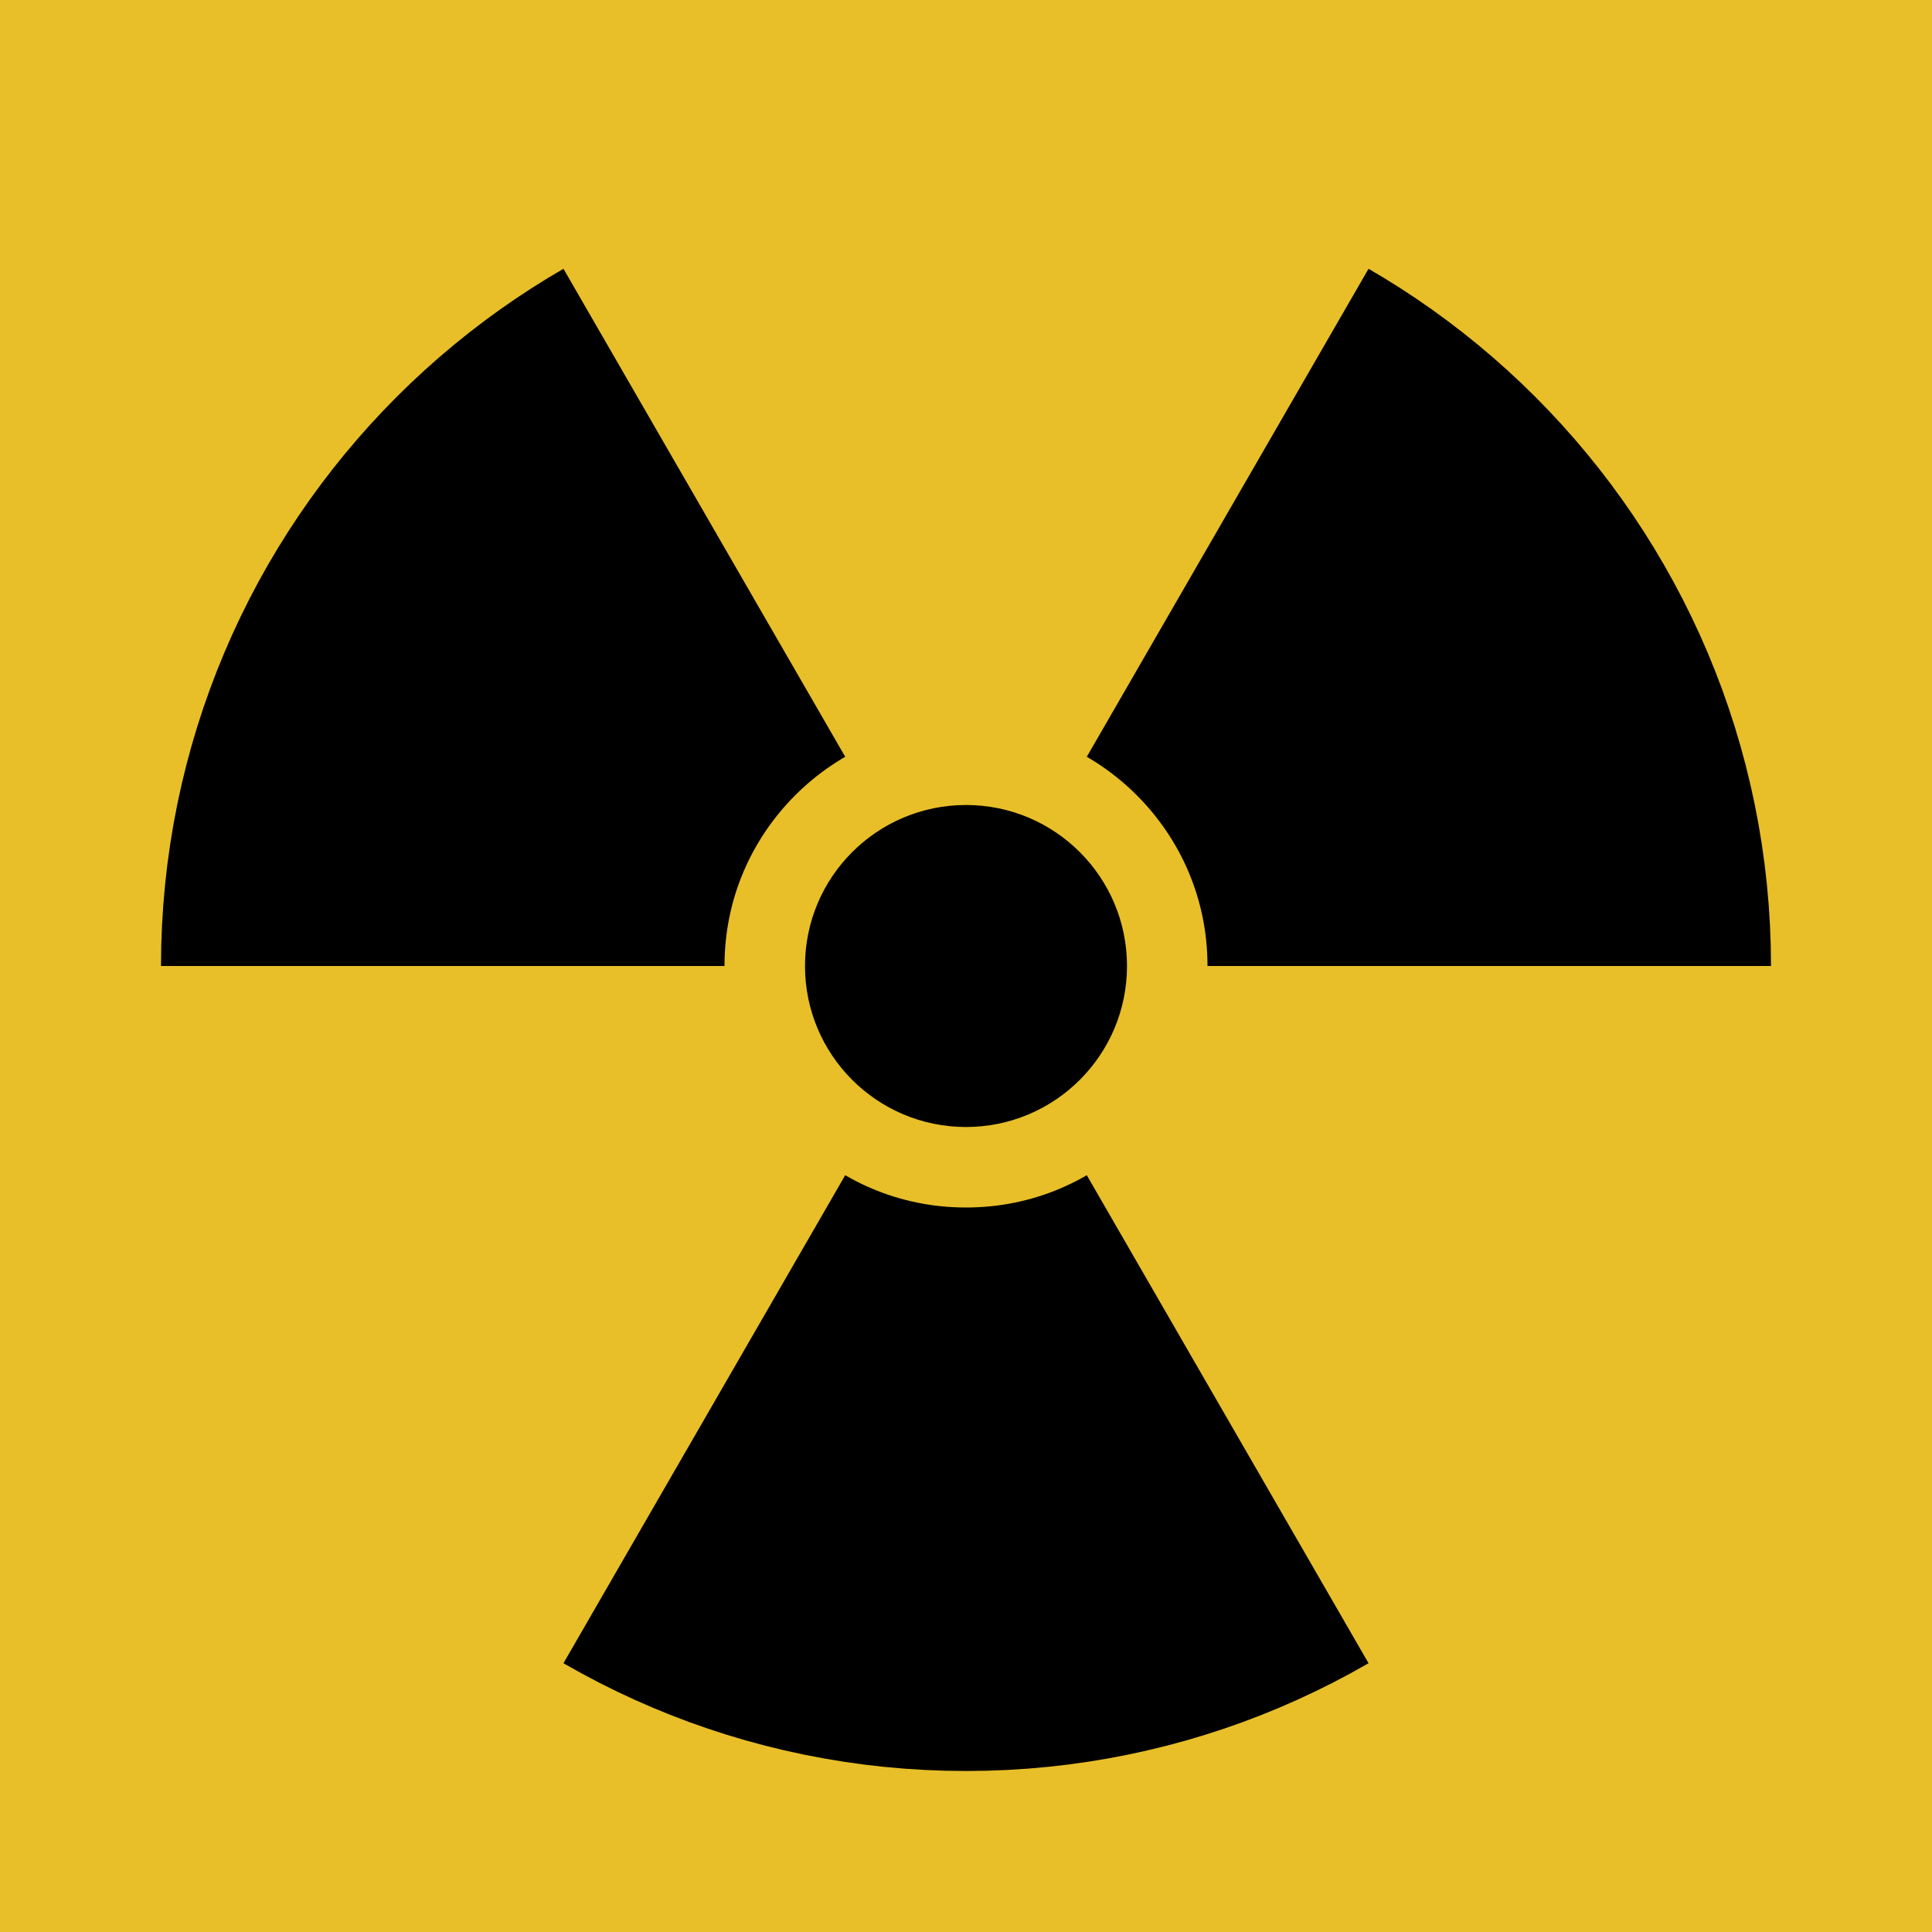
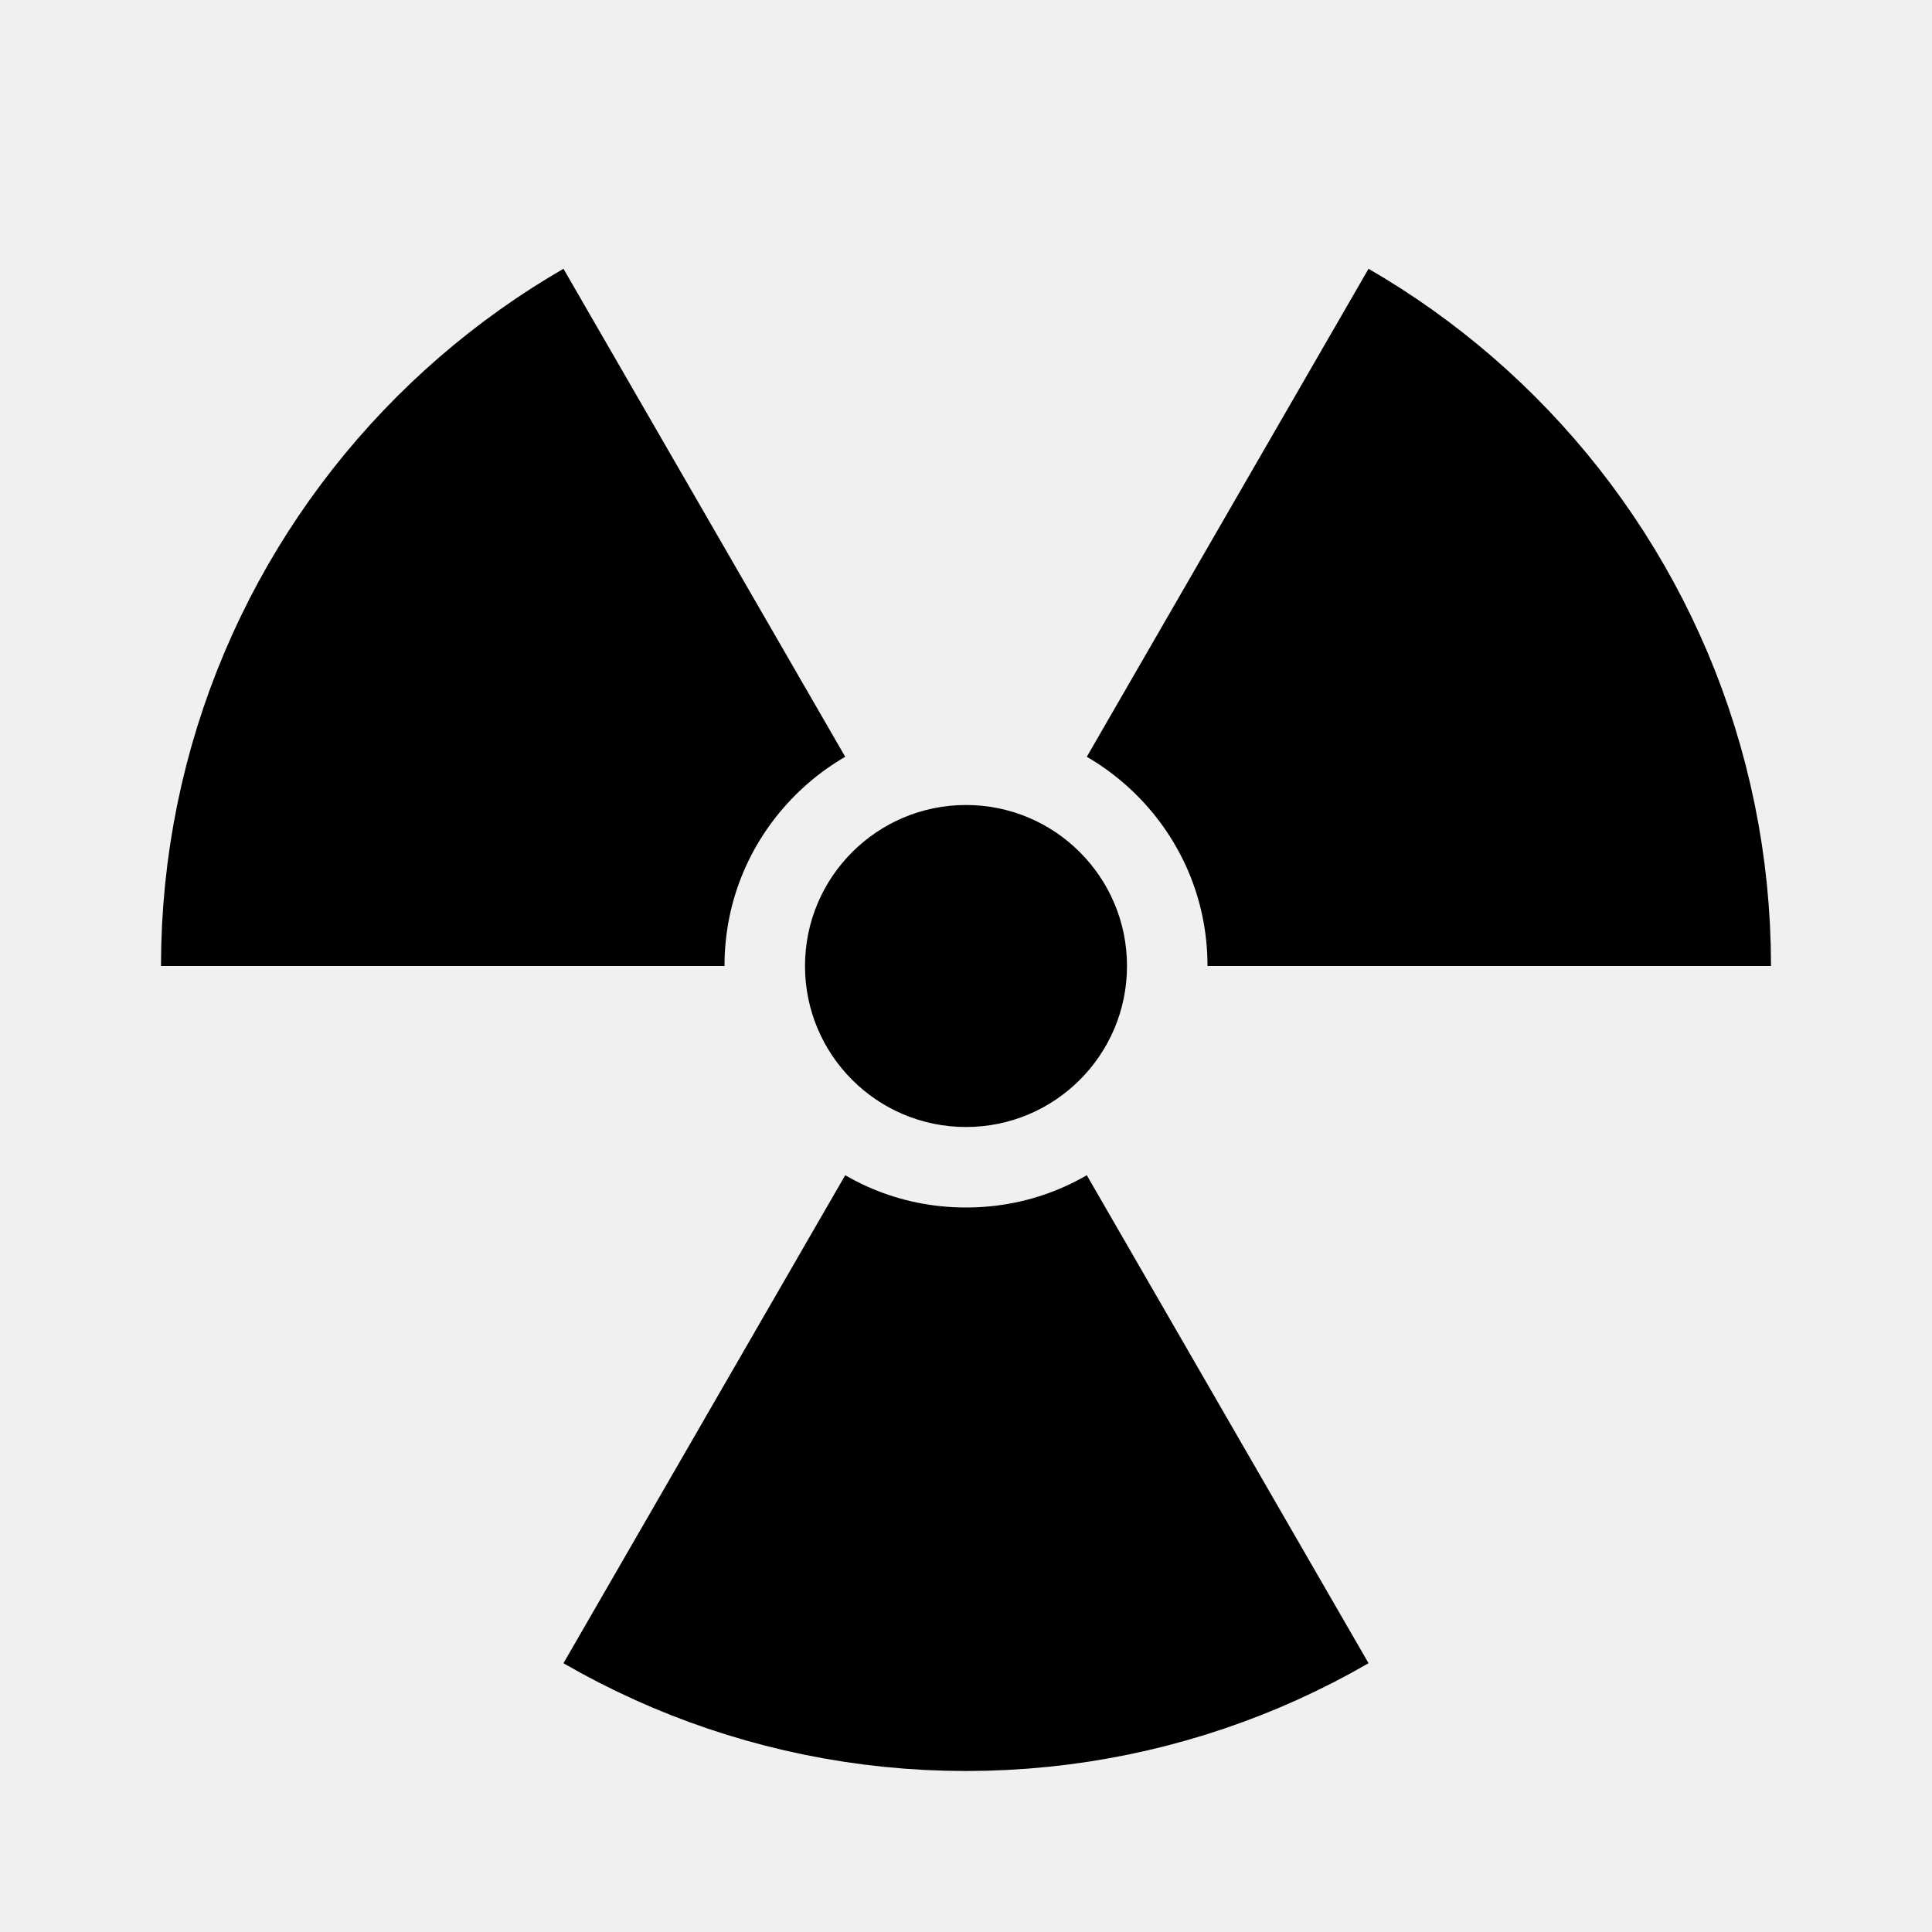
<svg xmlns="http://www.w3.org/2000/svg" xmlns:xlink="http://www.w3.org/1999/xlink" version="1.1" viewBox="-3 -3 6 6" width="600" height="600">
  <defs>
    <mask id="c" maskUnits="userSpaceOnUse" x="-3" y="-3" width="6" height="6">
      <circle r="1.625" fill="none" stroke="#fff" stroke-width="1.75" />
    </mask>
  </defs>
-   <path fill="#e8bf28" d="m-3-3h6v6h-6" />
  <circle r=".5" />
  <g mask="url(#c)">
    <g id="a">
      <path id="b" transform="rotate(30)" d="m0 0v2.88h3" />
      <use transform="scale(-1,1)" xlink:href="#b" />
    </g>
    <use transform="rotate(120)" xlink:href="#a" />
    <use transform="rotate(240)" xlink:href="#a" />
  </g>
+   <animateTransform attributeType="xml" attributeName="transform" type="rotate" from="0 0 0" to="360 0 0" dur="20s" additive="sum" repeatCount="indefinite" />
</svg>
